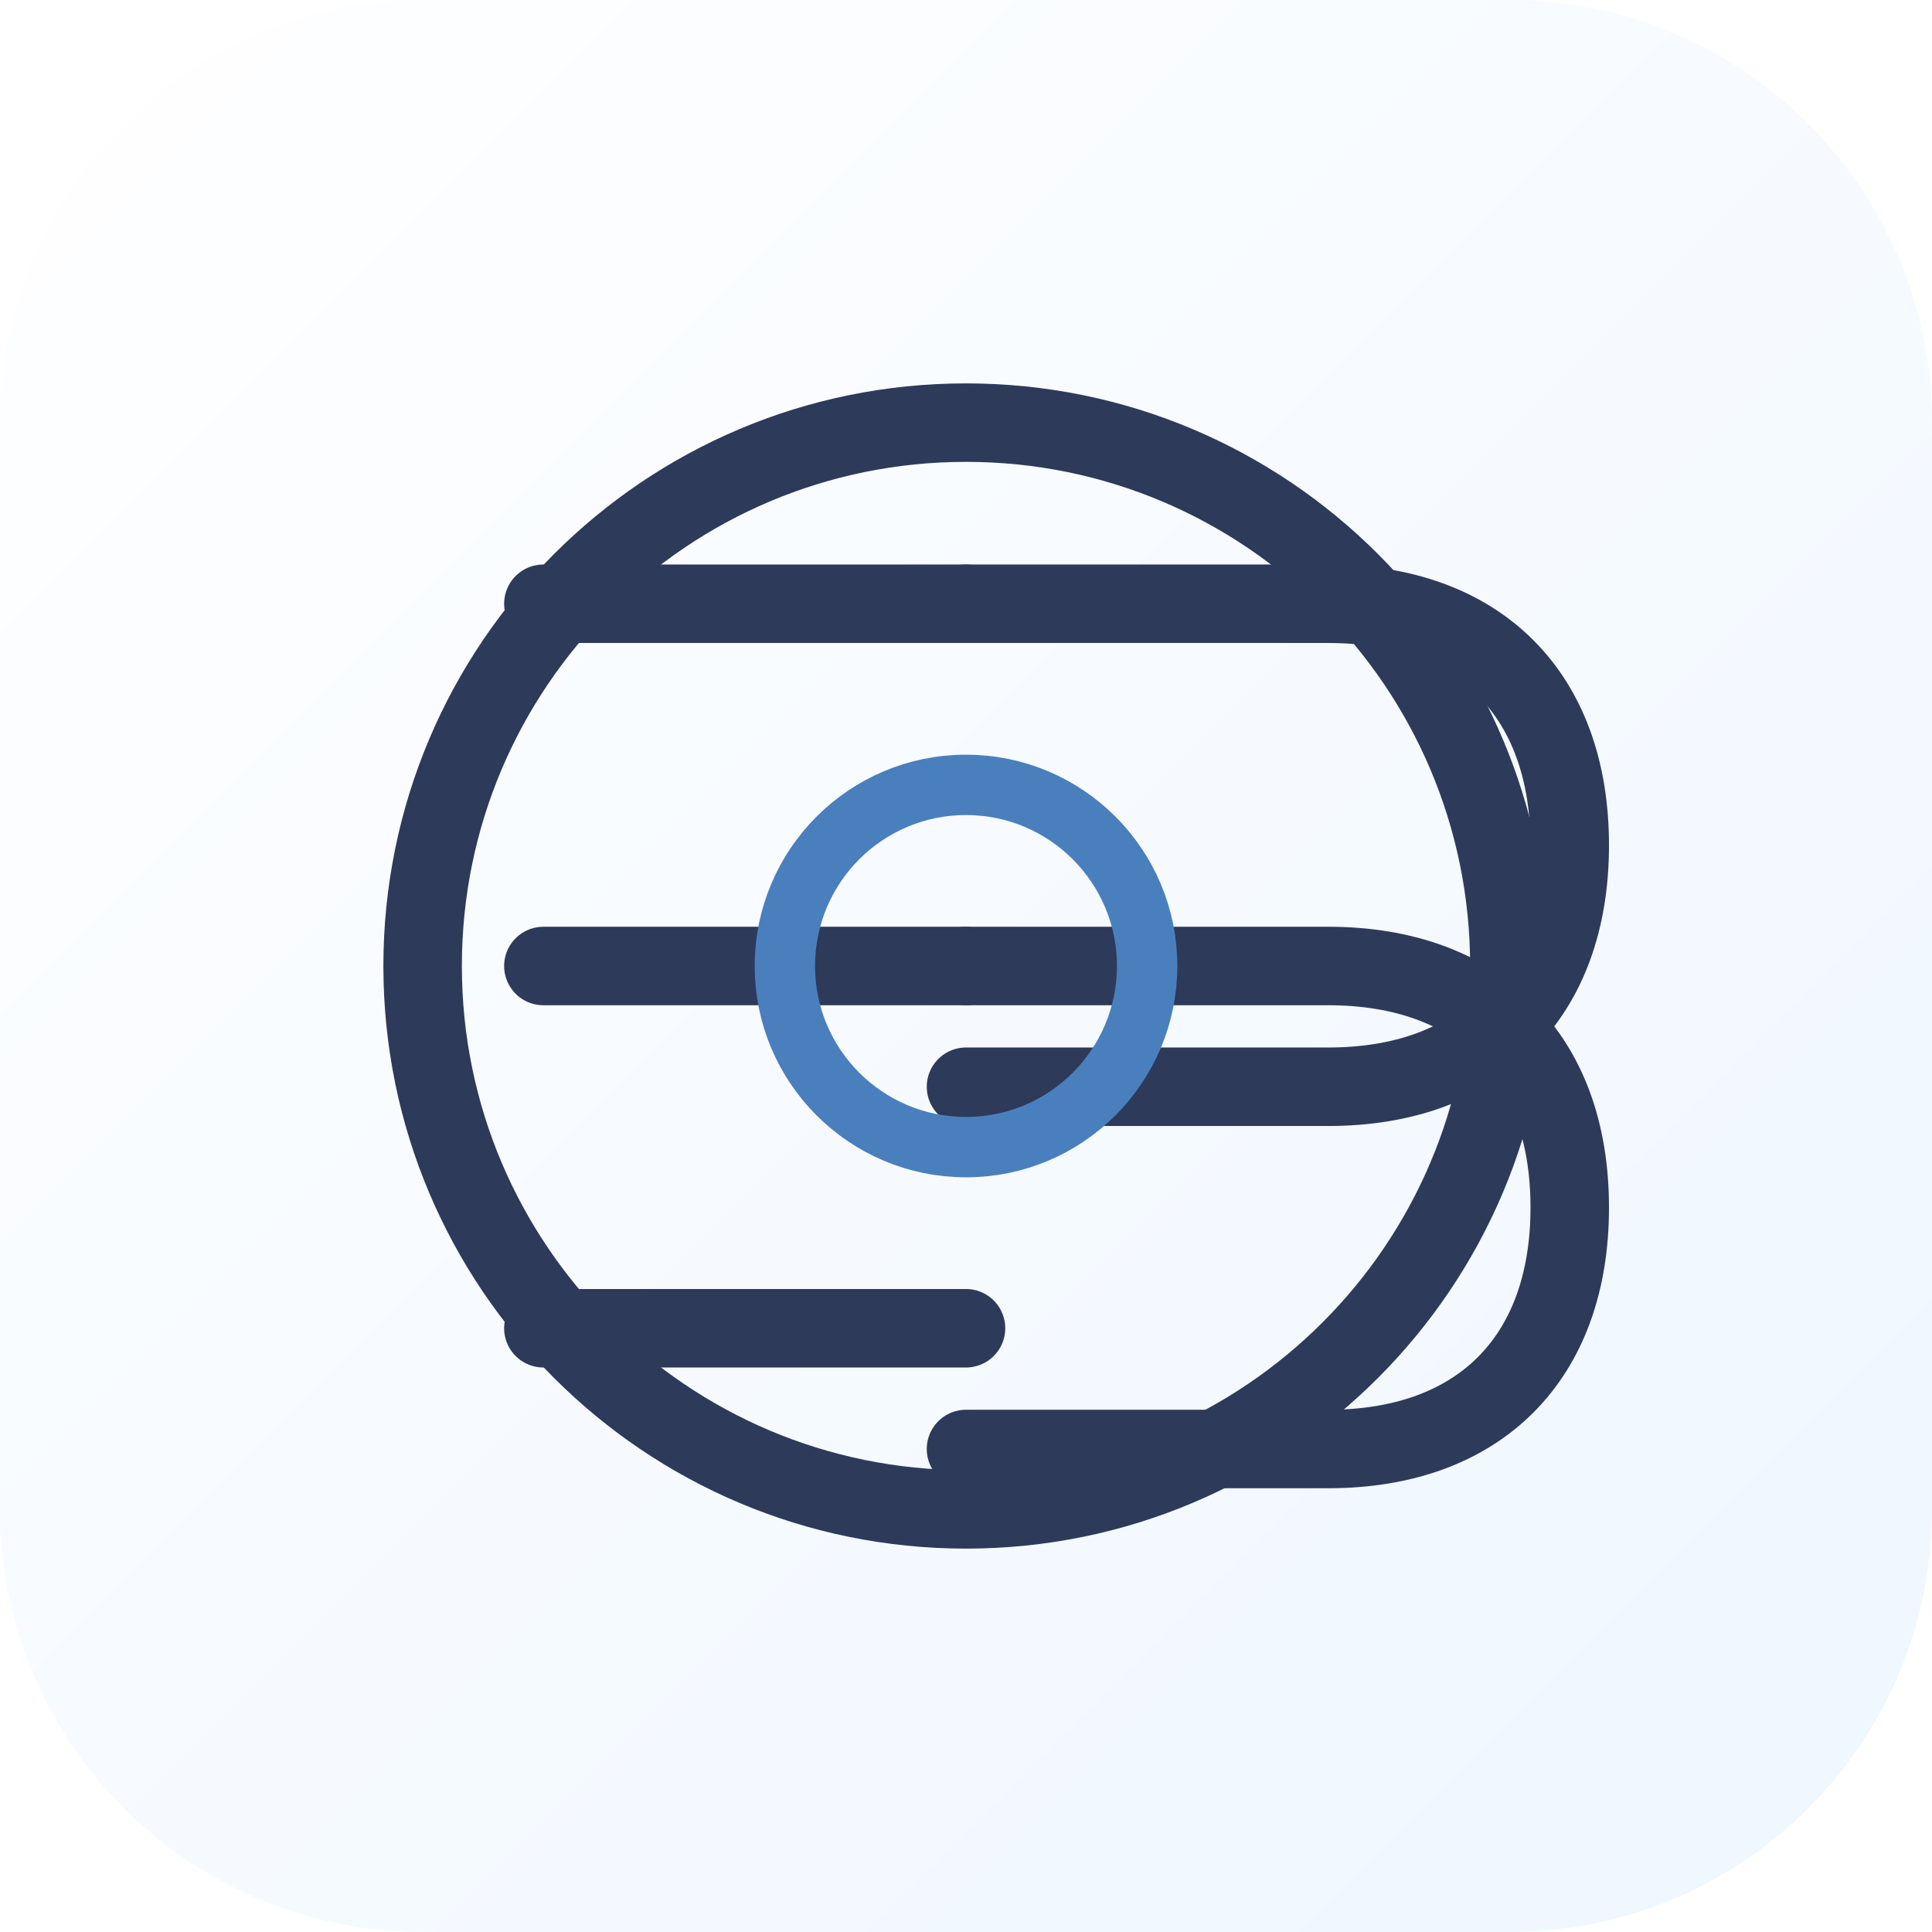
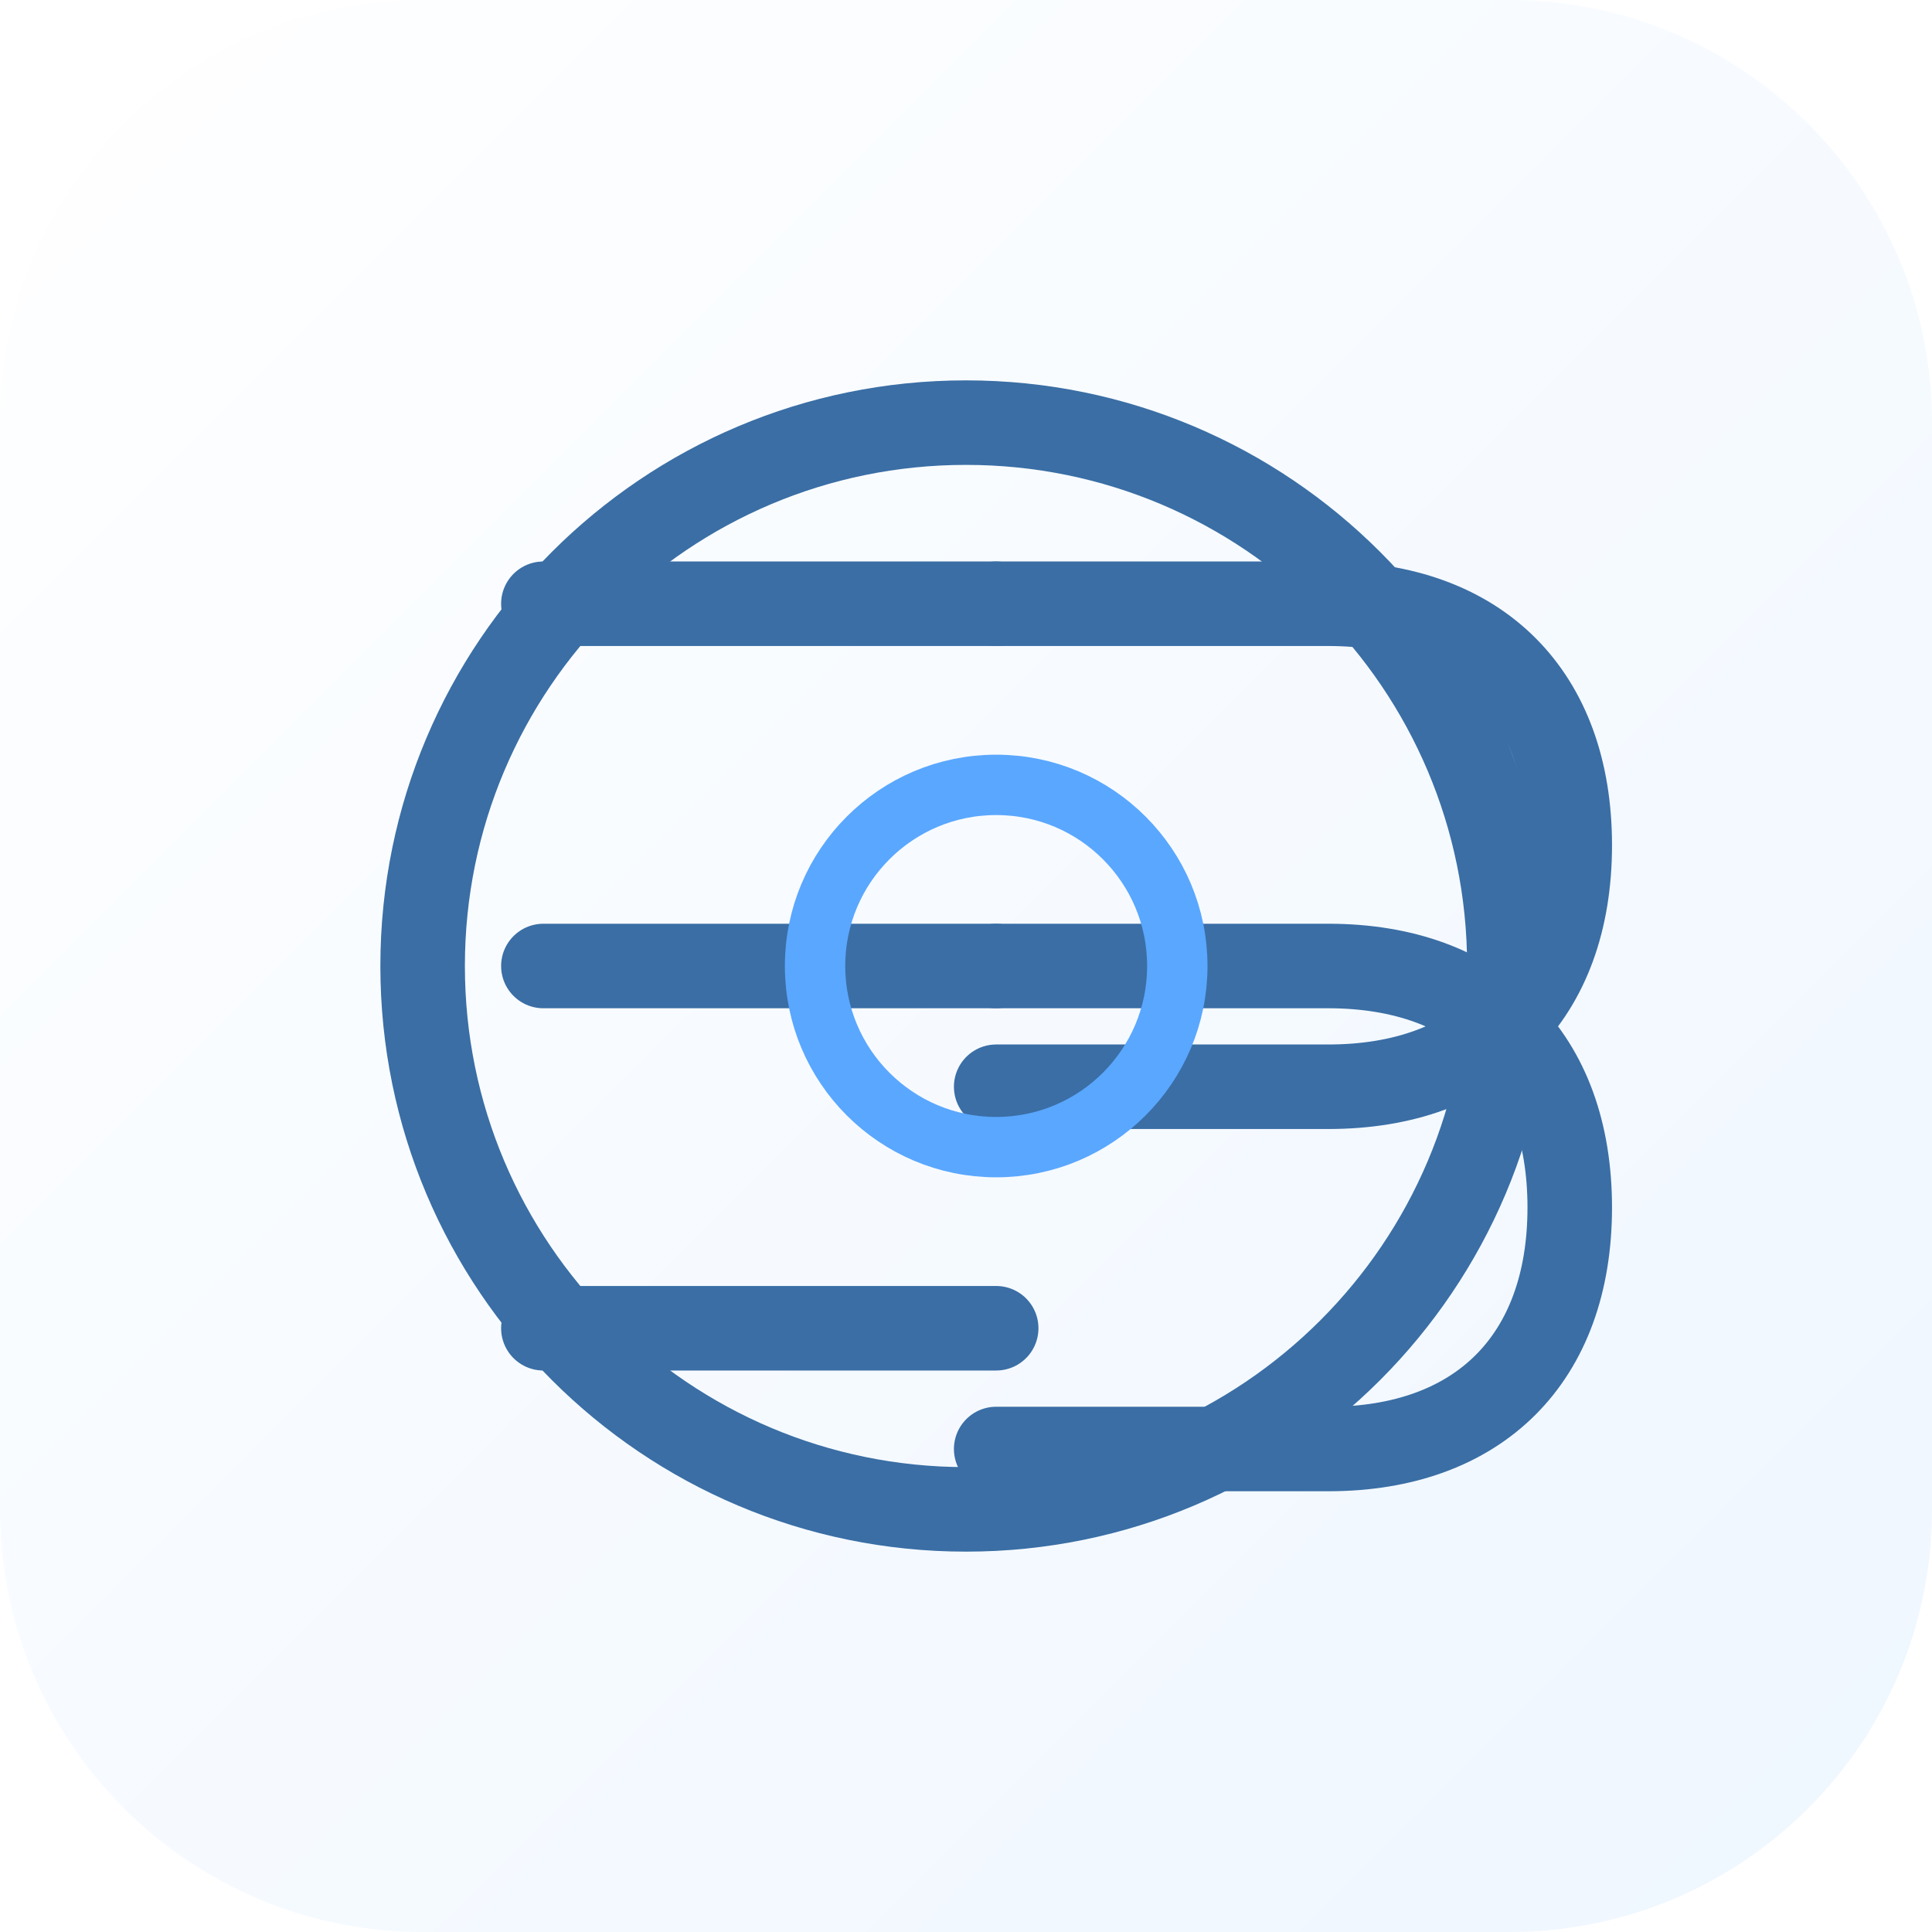
<svg xmlns="http://www.w3.org/2000/svg" width="64" height="64" viewBox="0 0 64 64">
  <defs>
    <linearGradient id="bg" x1="0" y1="0" x2="1" y2="1">
      <stop offset="0" stop-color="#ffffff" />
      <stop offset="1" stop-color="#eef6ff" />
    </linearGradient>
  </defs>
  <rect width="64" height="64" rx="14" fill="url(#bg)" />
-   <g fill="none" stroke="#2d3a5a" stroke-width="2.6" stroke-linecap="round" stroke-linejoin="round">
+   <g fill="none" stroke="#3a6ea5" stroke-width="2.8" stroke-linecap="round" stroke-linejoin="round">
    <circle cx="32" cy="32" r="18" />
-     <path d="M18 20 H32" />
-     <path d="M18 32 H32" />
-     <path d="M18 44 H32" />
-     <path d="M32 20 H44 C49 20 52 23 52 28 C52 33 49 36 44 36 H32" />
-     <path d="M32 32 H44 C49 32 52 35 52 40 C52 45 49 48 44 48 H32" />
-     <circle cx="32" cy="32" r="6" fill="none" stroke="#4a7fbd" stroke-width="2" />
+     <path d="M18 20 H33" />
+     <path d="M18 32 H33" />
+     <path d="M18 44 H33" />
+     <path d="M33 20 H44 C49 20 52 23 52 28 C52 33 49 36 44 36 H33" />
+     <path d="M33 32 H44 C49 32 52 35 52 40 C52 45 49 48 44 48 H33" />
+     <circle cx="33" cy="32" r="6" fill="none" stroke="#5aa7ff" stroke-width="2" />
  </g>
</svg>
